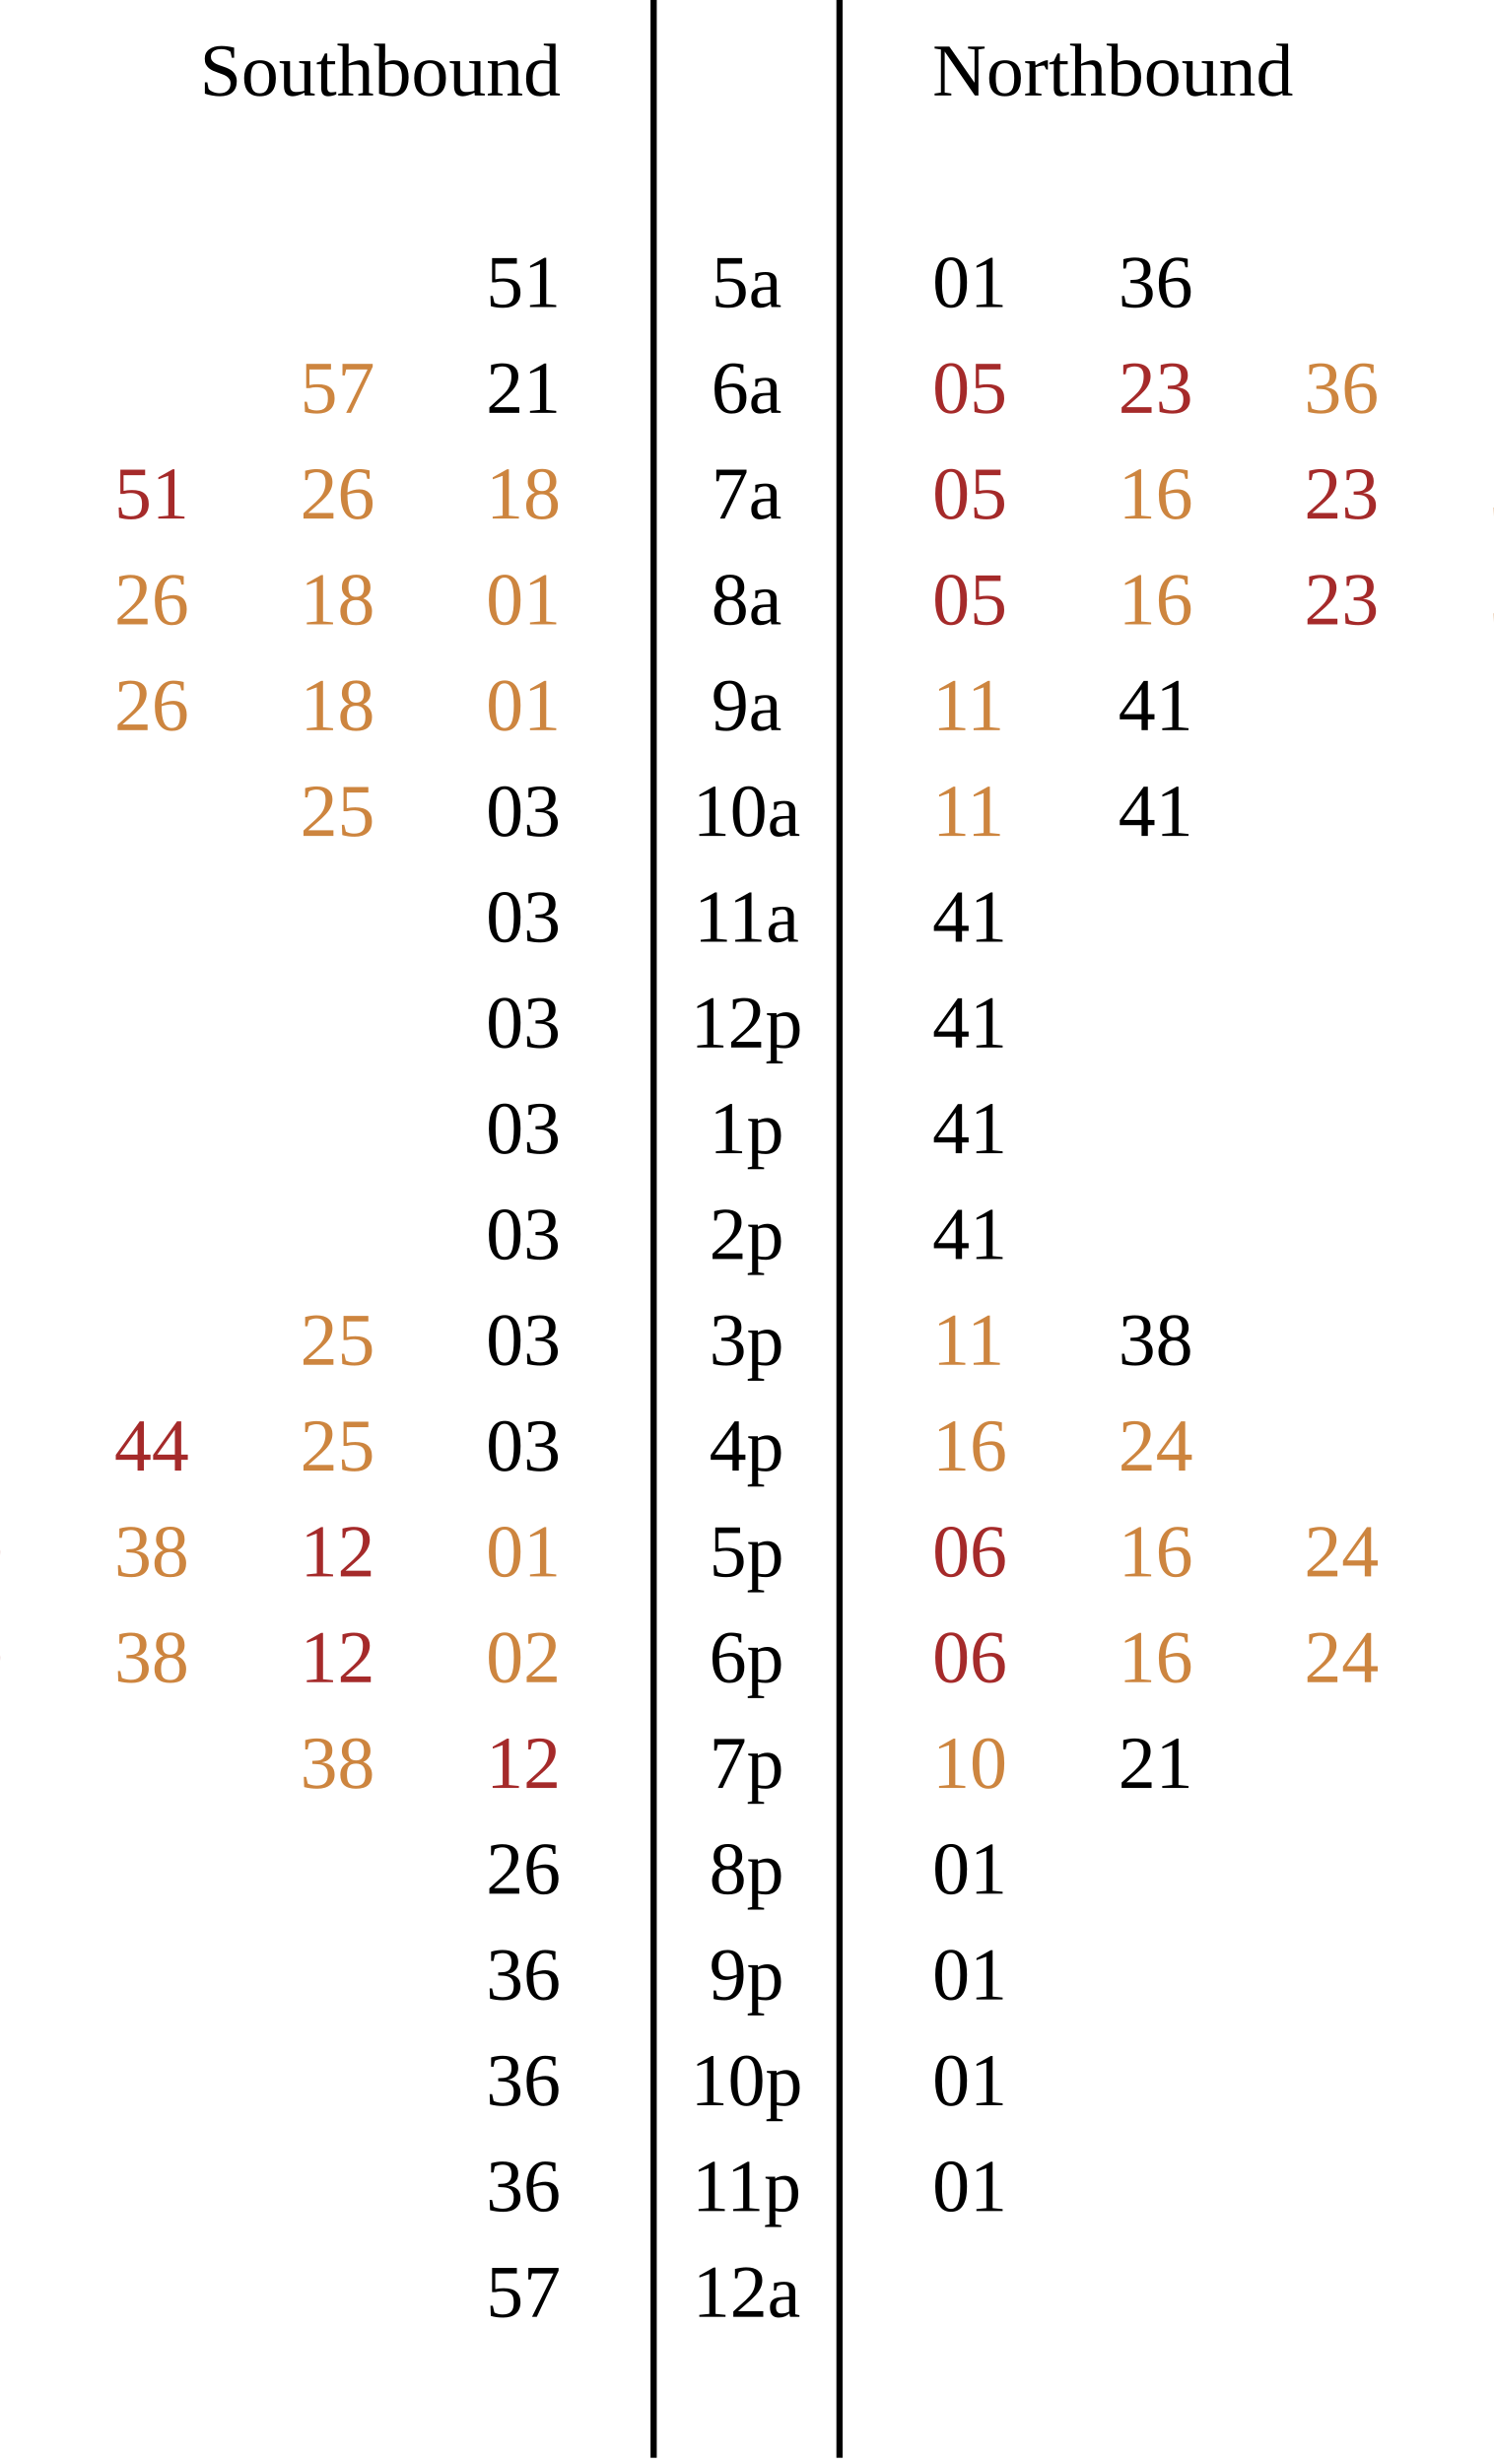
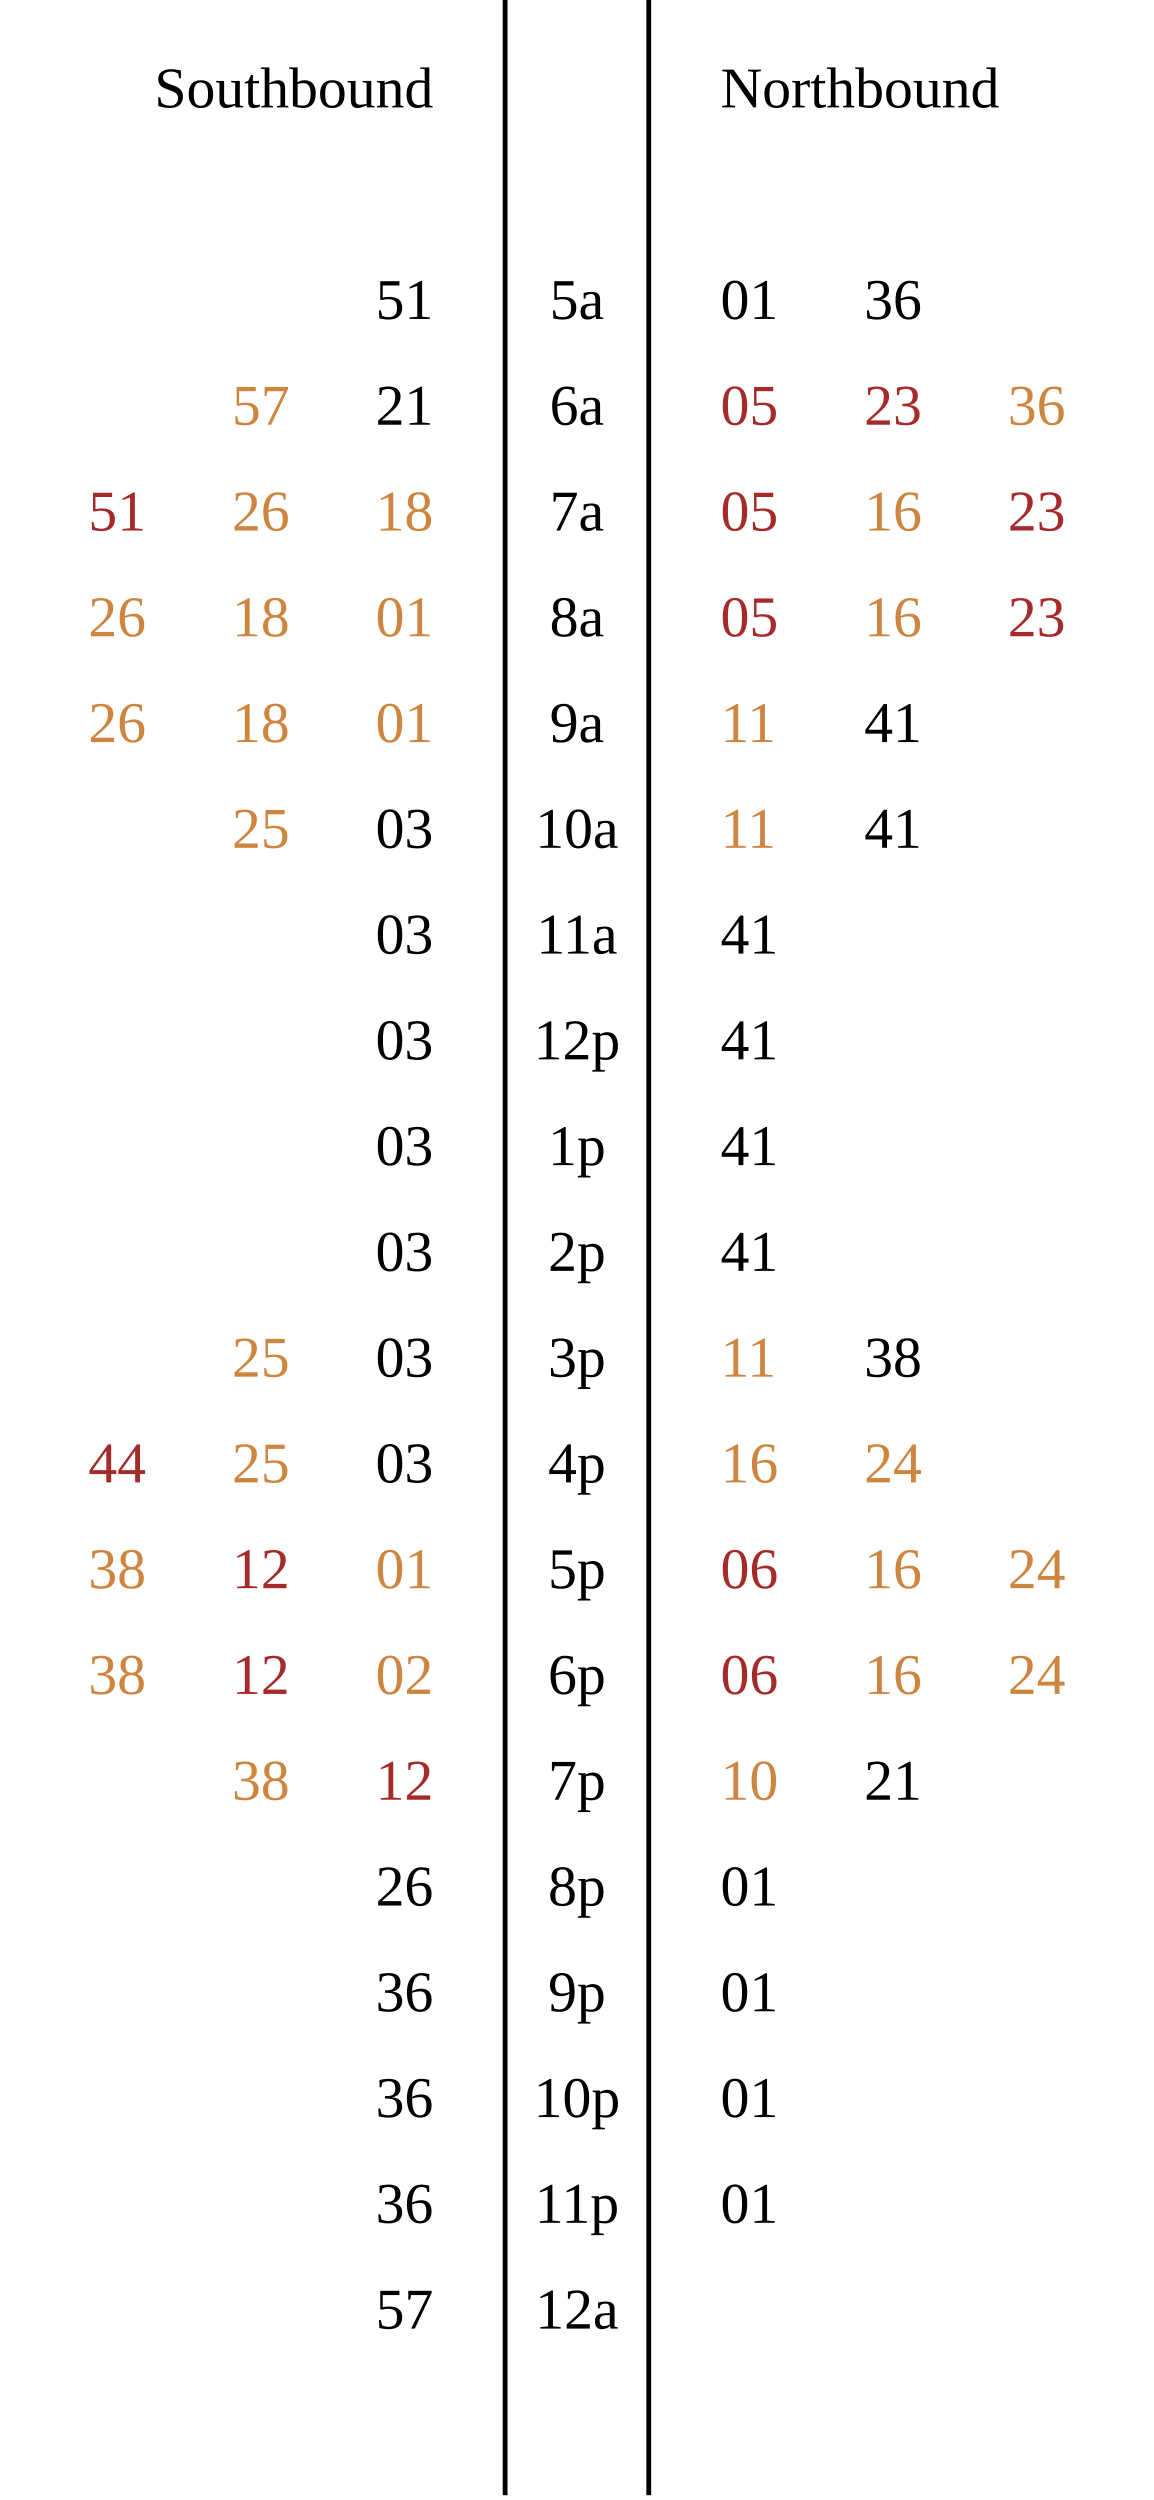
- <svg xmlns="http://www.w3.org/2000/svg" class="plot" fill="currentColor" text-anchor="middle" width="240" height="396" viewBox="0 0 240 396">
+ <svg xmlns="http://www.w3.org/2000/svg" class="plot" fill="currentColor" text-anchor="middle" width="240" height="520" viewBox="0 0 240 520">
  <g text-anchor="start" transform="translate(0.5,0.5)">
-     <text dy="0.32em" x="149.375" y="11">Northbound</text>
+     <text dy="0.32em" x="149.375" y="18">Northbound</text>
  </g>
  <g text-anchor="end" transform="translate(0.5,0.5)">
-     <text dy="0.32em" x="89.625" y="11">Southbound</text>
+     <text dy="0.32em" x="89.625" y="18">Southbound</text>
  </g>
  <g transform="translate(0.5,0.5)">
-     <text dy="0.32em" x="119.5" y="45">5a</text>
-     <text dy="0.32em" x="119.5" y="300">8p</text>
-     <text dy="0.32em" x="119.5" y="317">9p</text>
-     <text dy="0.32em" x="119.5" y="334">10p</text>
-     <text dy="0.32em" x="119.5" y="351">11p</text>
-     <text dy="0.32em" x="119.5" y="96">8a</text>
-     <text dy="0.32em" x="119.5" y="113">9a</text>
-     <text dy="0.32em" x="119.5" y="249">5p</text>
-     <text dy="0.32em" x="119.5" y="266">6p</text>
-     <text dy="0.32em" x="119.5" y="130">10a</text>
-     <text dy="0.32em" x="119.5" y="147">11a</text>
-     <text dy="0.32em" x="119.5" y="164">12p</text>
-     <text dy="0.32em" x="119.5" y="181">1p</text>
-     <text dy="0.32em" x="119.5" y="198">2p</text>
-     <text dy="0.32em" x="119.5" y="215">3p</text>
-     <text dy="0.32em" x="119.5" y="232">4p</text>
-     <text dy="0.32em" x="119.5" y="62">6a</text>
-     <text dy="0.32em" x="119.5" y="79">7a</text>
-     <text dy="0.32em" x="119.5" y="283">7p</text>
-     <text dy="0.32em" x="119.5" y="368">12a</text>
+     <text dy="0.32em" x="119.5" y="62">5a</text>
+     <text dy="0.32em" x="119.5" y="392">8p</text>
+     <text dy="0.32em" x="119.5" y="414">9p</text>
+     <text dy="0.32em" x="119.5" y="436">10p</text>
+     <text dy="0.32em" x="119.5" y="458">11p</text>
+     <text dy="0.32em" x="119.5" y="128">8a</text>
+     <text dy="0.32em" x="119.5" y="150">9a</text>
+     <text dy="0.32em" x="119.5" y="326">5p</text>
+     <text dy="0.32em" x="119.5" y="348">6p</text>
+     <text dy="0.32em" x="119.5" y="172">10a</text>
+     <text dy="0.32em" x="119.5" y="194">11a</text>
+     <text dy="0.32em" x="119.5" y="216">12p</text>
+     <text dy="0.32em" x="119.5" y="238">1p</text>
+     <text dy="0.32em" x="119.5" y="260">2p</text>
+     <text dy="0.32em" x="119.5" y="282">3p</text>
+     <text dy="0.32em" x="119.5" y="304">4p</text>
+     <text dy="0.32em" x="119.5" y="84">6a</text>
+     <text dy="0.32em" x="119.5" y="106">7a</text>
+     <text dy="0.32em" x="119.5" y="370">7p</text>
+     <text dy="0.32em" x="119.5" y="480">12a</text>
  </g>
  <g text-anchor="start" transform="translate(0.5,0.5)">
-     <text dy="0.32em" x="149.375" y="45" fill="currentColor">01</text>
-     <text dy="0.32em" x="149.375" y="300" fill="currentColor">01</text>
-     <text dy="0.32em" x="149.375" y="317" fill="currentColor">01</text>
-     <text dy="0.32em" x="149.375" y="334" fill="currentColor">01</text>
-     <text dy="0.32em" x="149.375" y="351" fill="currentColor">01</text>
-     <text dy="0.32em" x="149.375" y="62" fill="brown">05</text>
-     <text dy="0.32em" x="149.375" y="79" fill="brown">05</text>
-     <text dy="0.32em" x="149.375" y="96" fill="brown">05</text>
-     <text dy="0.32em" x="149.375" y="249" fill="brown">06</text>
-     <text dy="0.32em" x="149.375" y="266" fill="brown">06</text>
-     <text dy="0.32em" x="149.375" y="283" fill="peru">10</text>
-     <text dy="0.32em" x="149.375" y="113" fill="peru">11</text>
-     <text dy="0.32em" x="149.375" y="130" fill="peru">11</text>
-     <text dy="0.32em" x="149.375" y="215" fill="peru">11</text>
-     <text dy="0.32em" x="179.25" y="79" fill="peru">16</text>
-     <text dy="0.32em" x="179.25" y="96" fill="peru">16</text>
-     <text dy="0.32em" x="149.375" y="232" fill="peru">16</text>
-     <text dy="0.32em" x="179.25" y="249" fill="peru">16</text>
-     <text dy="0.32em" x="179.25" y="266" fill="peru">16</text>
-     <text dy="0.32em" x="179.25" y="283" fill="currentColor">21</text>
-     <text dy="0.32em" x="179.25" y="62" fill="brown">23</text>
-     <text dy="0.32em" x="209.125" y="79" fill="brown">23</text>
-     <text dy="0.32em" x="209.125" y="96" fill="brown">23</text>
-     <text dy="0.32em" x="179.25" y="232" fill="peru">24</text>
-     <text dy="0.32em" x="209.125" y="249" fill="peru">24</text>
-     <text dy="0.32em" x="209.125" y="266" fill="peru">24</text>
-     <text dy="0.32em" x="179.25" y="45" fill="currentColor">36</text>
-     <text dy="0.32em" x="209.125" y="62" fill="peru">36</text>
-     <text dy="0.32em" x="239" y="79" fill="peru">36</text>
-     <text dy="0.32em" x="239" y="96" fill="peru">36</text>
-     <text dy="0.32em" x="179.25" y="215" fill="currentColor">38</text>
-     <text dy="0.32em" x="179.25" y="113" fill="currentColor">41</text>
-     <text dy="0.32em" x="179.25" y="130" fill="currentColor">41</text>
-     <text dy="0.32em" x="149.375" y="147" fill="currentColor">41</text>
-     <text dy="0.32em" x="149.375" y="164" fill="currentColor">41</text>
-     <text dy="0.32em" x="149.375" y="181" fill="currentColor">41</text>
-     <text dy="0.32em" x="149.375" y="198" fill="currentColor">41</text>
-     <text dy="0.32em" x="239" y="249" fill="peru">54</text>
-     <text dy="0.32em" x="239" y="266" fill="peru">54</text>
+     <text dy="0.32em" x="149.375" y="62" fill="currentColor">01</text>
+     <text dy="0.32em" x="149.375" y="392" fill="currentColor">01</text>
+     <text dy="0.32em" x="149.375" y="414" fill="currentColor">01</text>
+     <text dy="0.32em" x="149.375" y="436" fill="currentColor">01</text>
+     <text dy="0.32em" x="149.375" y="458" fill="currentColor">01</text>
+     <text dy="0.32em" x="149.375" y="84" fill="brown">05</text>
+     <text dy="0.32em" x="149.375" y="106" fill="brown">05</text>
+     <text dy="0.32em" x="149.375" y="128" fill="brown">05</text>
+     <text dy="0.32em" x="149.375" y="326" fill="brown">06</text>
+     <text dy="0.32em" x="149.375" y="348" fill="brown">06</text>
+     <text dy="0.32em" x="149.375" y="370" fill="peru">10</text>
+     <text dy="0.32em" x="149.375" y="150" fill="peru">11</text>
+     <text dy="0.32em" x="149.375" y="172" fill="peru">11</text>
+     <text dy="0.32em" x="149.375" y="282" fill="peru">11</text>
+     <text dy="0.32em" x="179.25" y="106" fill="peru">16</text>
+     <text dy="0.32em" x="179.25" y="128" fill="peru">16</text>
+     <text dy="0.32em" x="149.375" y="304" fill="peru">16</text>
+     <text dy="0.32em" x="179.25" y="326" fill="peru">16</text>
+     <text dy="0.32em" x="179.25" y="348" fill="peru">16</text>
+     <text dy="0.32em" x="179.25" y="370" fill="currentColor">21</text>
+     <text dy="0.32em" x="179.25" y="84" fill="brown">23</text>
+     <text dy="0.32em" x="209.125" y="106" fill="brown">23</text>
+     <text dy="0.32em" x="209.125" y="128" fill="brown">23</text>
+     <text dy="0.32em" x="179.25" y="304" fill="peru">24</text>
+     <text dy="0.32em" x="209.125" y="326" fill="peru">24</text>
+     <text dy="0.32em" x="209.125" y="348" fill="peru">24</text>
+     <text dy="0.32em" x="179.25" y="62" fill="currentColor">36</text>
+     <text dy="0.32em" x="209.125" y="84" fill="peru">36</text>
+     <text dy="0.32em" x="239" y="106" fill="peru">36</text>
+     <text dy="0.32em" x="239" y="128" fill="peru">36</text>
+     <text dy="0.32em" x="179.25" y="282" fill="currentColor">38</text>
+     <text dy="0.32em" x="179.25" y="150" fill="currentColor">41</text>
+     <text dy="0.32em" x="179.25" y="172" fill="currentColor">41</text>
+     <text dy="0.32em" x="149.375" y="194" fill="currentColor">41</text>
+     <text dy="0.32em" x="149.375" y="216" fill="currentColor">41</text>
+     <text dy="0.32em" x="149.375" y="238" fill="currentColor">41</text>
+     <text dy="0.32em" x="149.375" y="260" fill="currentColor">41</text>
+     <text dy="0.32em" x="239" y="326" fill="peru">54</text>
+     <text dy="0.32em" x="239" y="348" fill="peru">54</text>
  </g>
  <g text-anchor="end" transform="translate(0.5,0.5)">
-     <text dy="0.32em" x="89.625" y="96" fill="peru">01</text>
-     <text dy="0.32em" x="89.625" y="113" fill="peru">01</text>
-     <text dy="0.32em" x="89.625" y="249" fill="peru">01</text>
-     <text dy="0.32em" x="89.625" y="266" fill="peru">02</text>
-     <text dy="0.32em" x="89.625" y="130" fill="currentColor">03</text>
-     <text dy="0.32em" x="89.625" y="147" fill="currentColor">03</text>
-     <text dy="0.32em" x="89.625" y="164" fill="currentColor">03</text>
-     <text dy="0.32em" x="89.625" y="181" fill="currentColor">03</text>
-     <text dy="0.32em" x="89.625" y="198" fill="currentColor">03</text>
-     <text dy="0.32em" x="89.625" y="215" fill="currentColor">03</text>
-     <text dy="0.32em" x="89.625" y="232" fill="currentColor">03</text>
-     <text dy="0.32em" x="59.75" y="249" fill="brown">12</text>
-     <text dy="0.32em" x="59.75" y="266" fill="brown">12</text>
-     <text dy="0.32em" x="89.625" y="283" fill="brown">12</text>
-     <text dy="0.32em" x="89.625" y="79" fill="peru">18</text>
-     <text dy="0.32em" x="59.75" y="96" fill="peru">18</text>
-     <text dy="0.32em" x="59.75" y="113" fill="peru">18</text>
-     <text dy="0.32em" x="89.625" y="62" fill="currentColor">21</text>
-     <text dy="0.32em" x="59.75" y="130" fill="peru">25</text>
-     <text dy="0.32em" x="59.75" y="215" fill="peru">25</text>
-     <text dy="0.32em" x="59.75" y="232" fill="peru">25</text>
-     <text dy="0.32em" x="59.75" y="79" fill="peru">26</text>
-     <text dy="0.32em" x="29.875" y="96" fill="peru">26</text>
-     <text dy="0.32em" x="29.875" y="113" fill="peru">26</text>
-     <text dy="0.32em" x="89.625" y="300" fill="currentColor">26</text>
-     <text dy="0.32em" x="89.625" y="317" fill="currentColor">36</text>
-     <text dy="0.32em" x="89.625" y="334" fill="currentColor">36</text>
-     <text dy="0.32em" x="89.625" y="351" fill="currentColor">36</text>
-     <text dy="0.32em" x="29.875" y="249" fill="peru">38</text>
-     <text dy="0.32em" x="29.875" y="266" fill="peru">38</text>
-     <text dy="0.32em" x="59.75" y="283" fill="peru">38</text>
-     <text dy="0.32em" x="29.875" y="232" fill="brown">44</text>
-     <text dy="0.32em" x="0" y="249" fill="brown">49</text>
-     <text dy="0.32em" x="0" y="266" fill="brown">49</text>
-     <text dy="0.32em" x="89.625" y="45" fill="currentColor">51</text>
-     <text dy="0.32em" x="29.875" y="79" fill="brown">51</text>
-     <text dy="0.32em" x="0" y="96" fill="brown">51</text>
-     <text dy="0.32em" x="59.75" y="62" fill="peru">57</text>
-     <text dy="0.32em" x="89.625" y="368" fill="currentColor">57</text>
+     <text dy="0.32em" x="89.625" y="128" fill="peru">01</text>
+     <text dy="0.32em" x="89.625" y="150" fill="peru">01</text>
+     <text dy="0.32em" x="89.625" y="326" fill="peru">01</text>
+     <text dy="0.32em" x="89.625" y="348" fill="peru">02</text>
+     <text dy="0.32em" x="89.625" y="172" fill="currentColor">03</text>
+     <text dy="0.32em" x="89.625" y="194" fill="currentColor">03</text>
+     <text dy="0.32em" x="89.625" y="216" fill="currentColor">03</text>
+     <text dy="0.32em" x="89.625" y="238" fill="currentColor">03</text>
+     <text dy="0.32em" x="89.625" y="260" fill="currentColor">03</text>
+     <text dy="0.32em" x="89.625" y="282" fill="currentColor">03</text>
+     <text dy="0.32em" x="89.625" y="304" fill="currentColor">03</text>
+     <text dy="0.32em" x="59.75" y="326" fill="brown">12</text>
+     <text dy="0.32em" x="59.75" y="348" fill="brown">12</text>
+     <text dy="0.32em" x="89.625" y="370" fill="brown">12</text>
+     <text dy="0.32em" x="89.625" y="106" fill="peru">18</text>
+     <text dy="0.32em" x="59.75" y="128" fill="peru">18</text>
+     <text dy="0.32em" x="59.75" y="150" fill="peru">18</text>
+     <text dy="0.32em" x="89.625" y="84" fill="currentColor">21</text>
+     <text dy="0.32em" x="59.75" y="172" fill="peru">25</text>
+     <text dy="0.32em" x="59.75" y="282" fill="peru">25</text>
+     <text dy="0.32em" x="59.75" y="304" fill="peru">25</text>
+     <text dy="0.32em" x="59.75" y="106" fill="peru">26</text>
+     <text dy="0.32em" x="29.875" y="128" fill="peru">26</text>
+     <text dy="0.32em" x="29.875" y="150" fill="peru">26</text>
+     <text dy="0.32em" x="89.625" y="392" fill="currentColor">26</text>
+     <text dy="0.32em" x="89.625" y="414" fill="currentColor">36</text>
+     <text dy="0.32em" x="89.625" y="436" fill="currentColor">36</text>
+     <text dy="0.32em" x="89.625" y="458" fill="currentColor">36</text>
+     <text dy="0.32em" x="29.875" y="326" fill="peru">38</text>
+     <text dy="0.32em" x="29.875" y="348" fill="peru">38</text>
+     <text dy="0.32em" x="59.75" y="370" fill="peru">38</text>
+     <text dy="0.32em" x="29.875" y="304" fill="brown">44</text>
+     <text dy="0.32em" x="0" y="326" fill="brown">49</text>
+     <text dy="0.32em" x="0" y="348" fill="brown">49</text>
+     <text dy="0.32em" x="89.625" y="62" fill="currentColor">51</text>
+     <text dy="0.32em" x="29.875" y="106" fill="brown">51</text>
+     <text dy="0.32em" x="0" y="128" fill="brown">51</text>
+     <text dy="0.32em" x="59.75" y="84" fill="peru">57</text>
+     <text dy="0.32em" x="89.625" y="480" fill="currentColor">57</text>
  </g>
  <g stroke="currentColor" transform="translate(0.5,0)">
-     <line x1="104.562" x2="104.562" y1="0" y2="395" />
-     <line x1="134.438" x2="134.438" y1="0" y2="395" />
+     <line x1="104.562" x2="104.562" y1="0" y2="519" />
+     <line x1="134.438" x2="134.438" y1="0" y2="519" />
  </g>
</svg>
